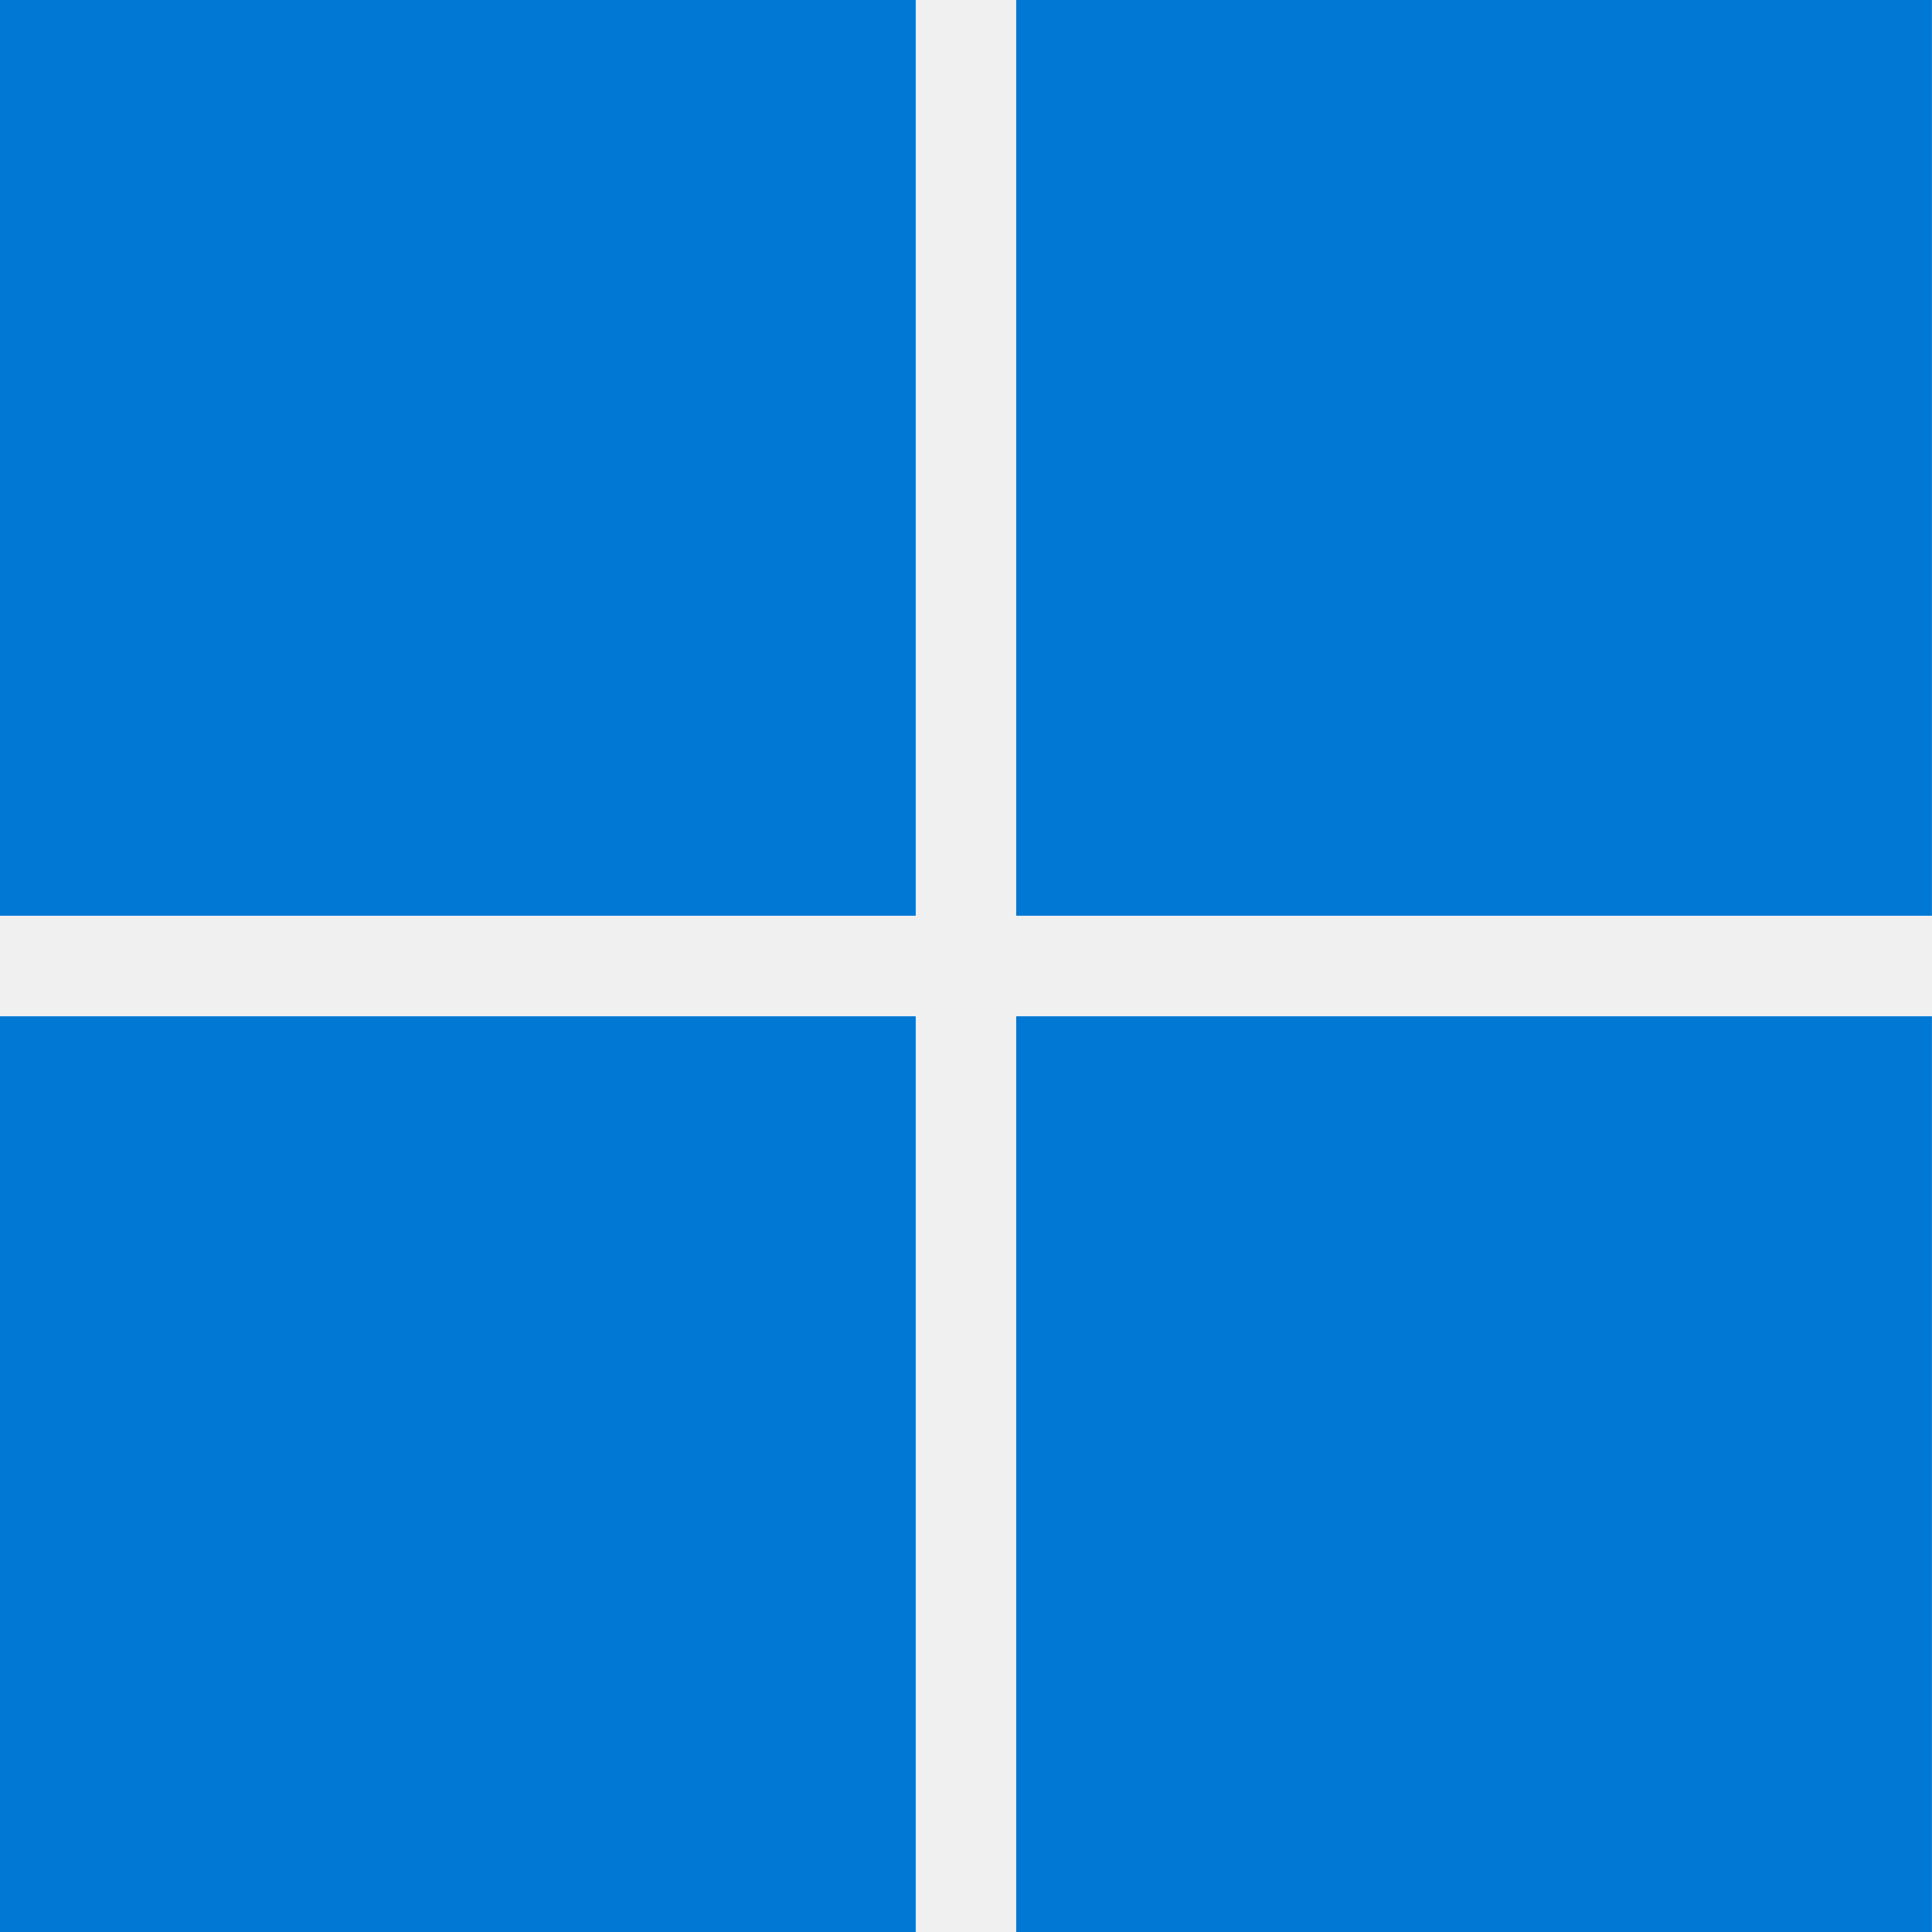
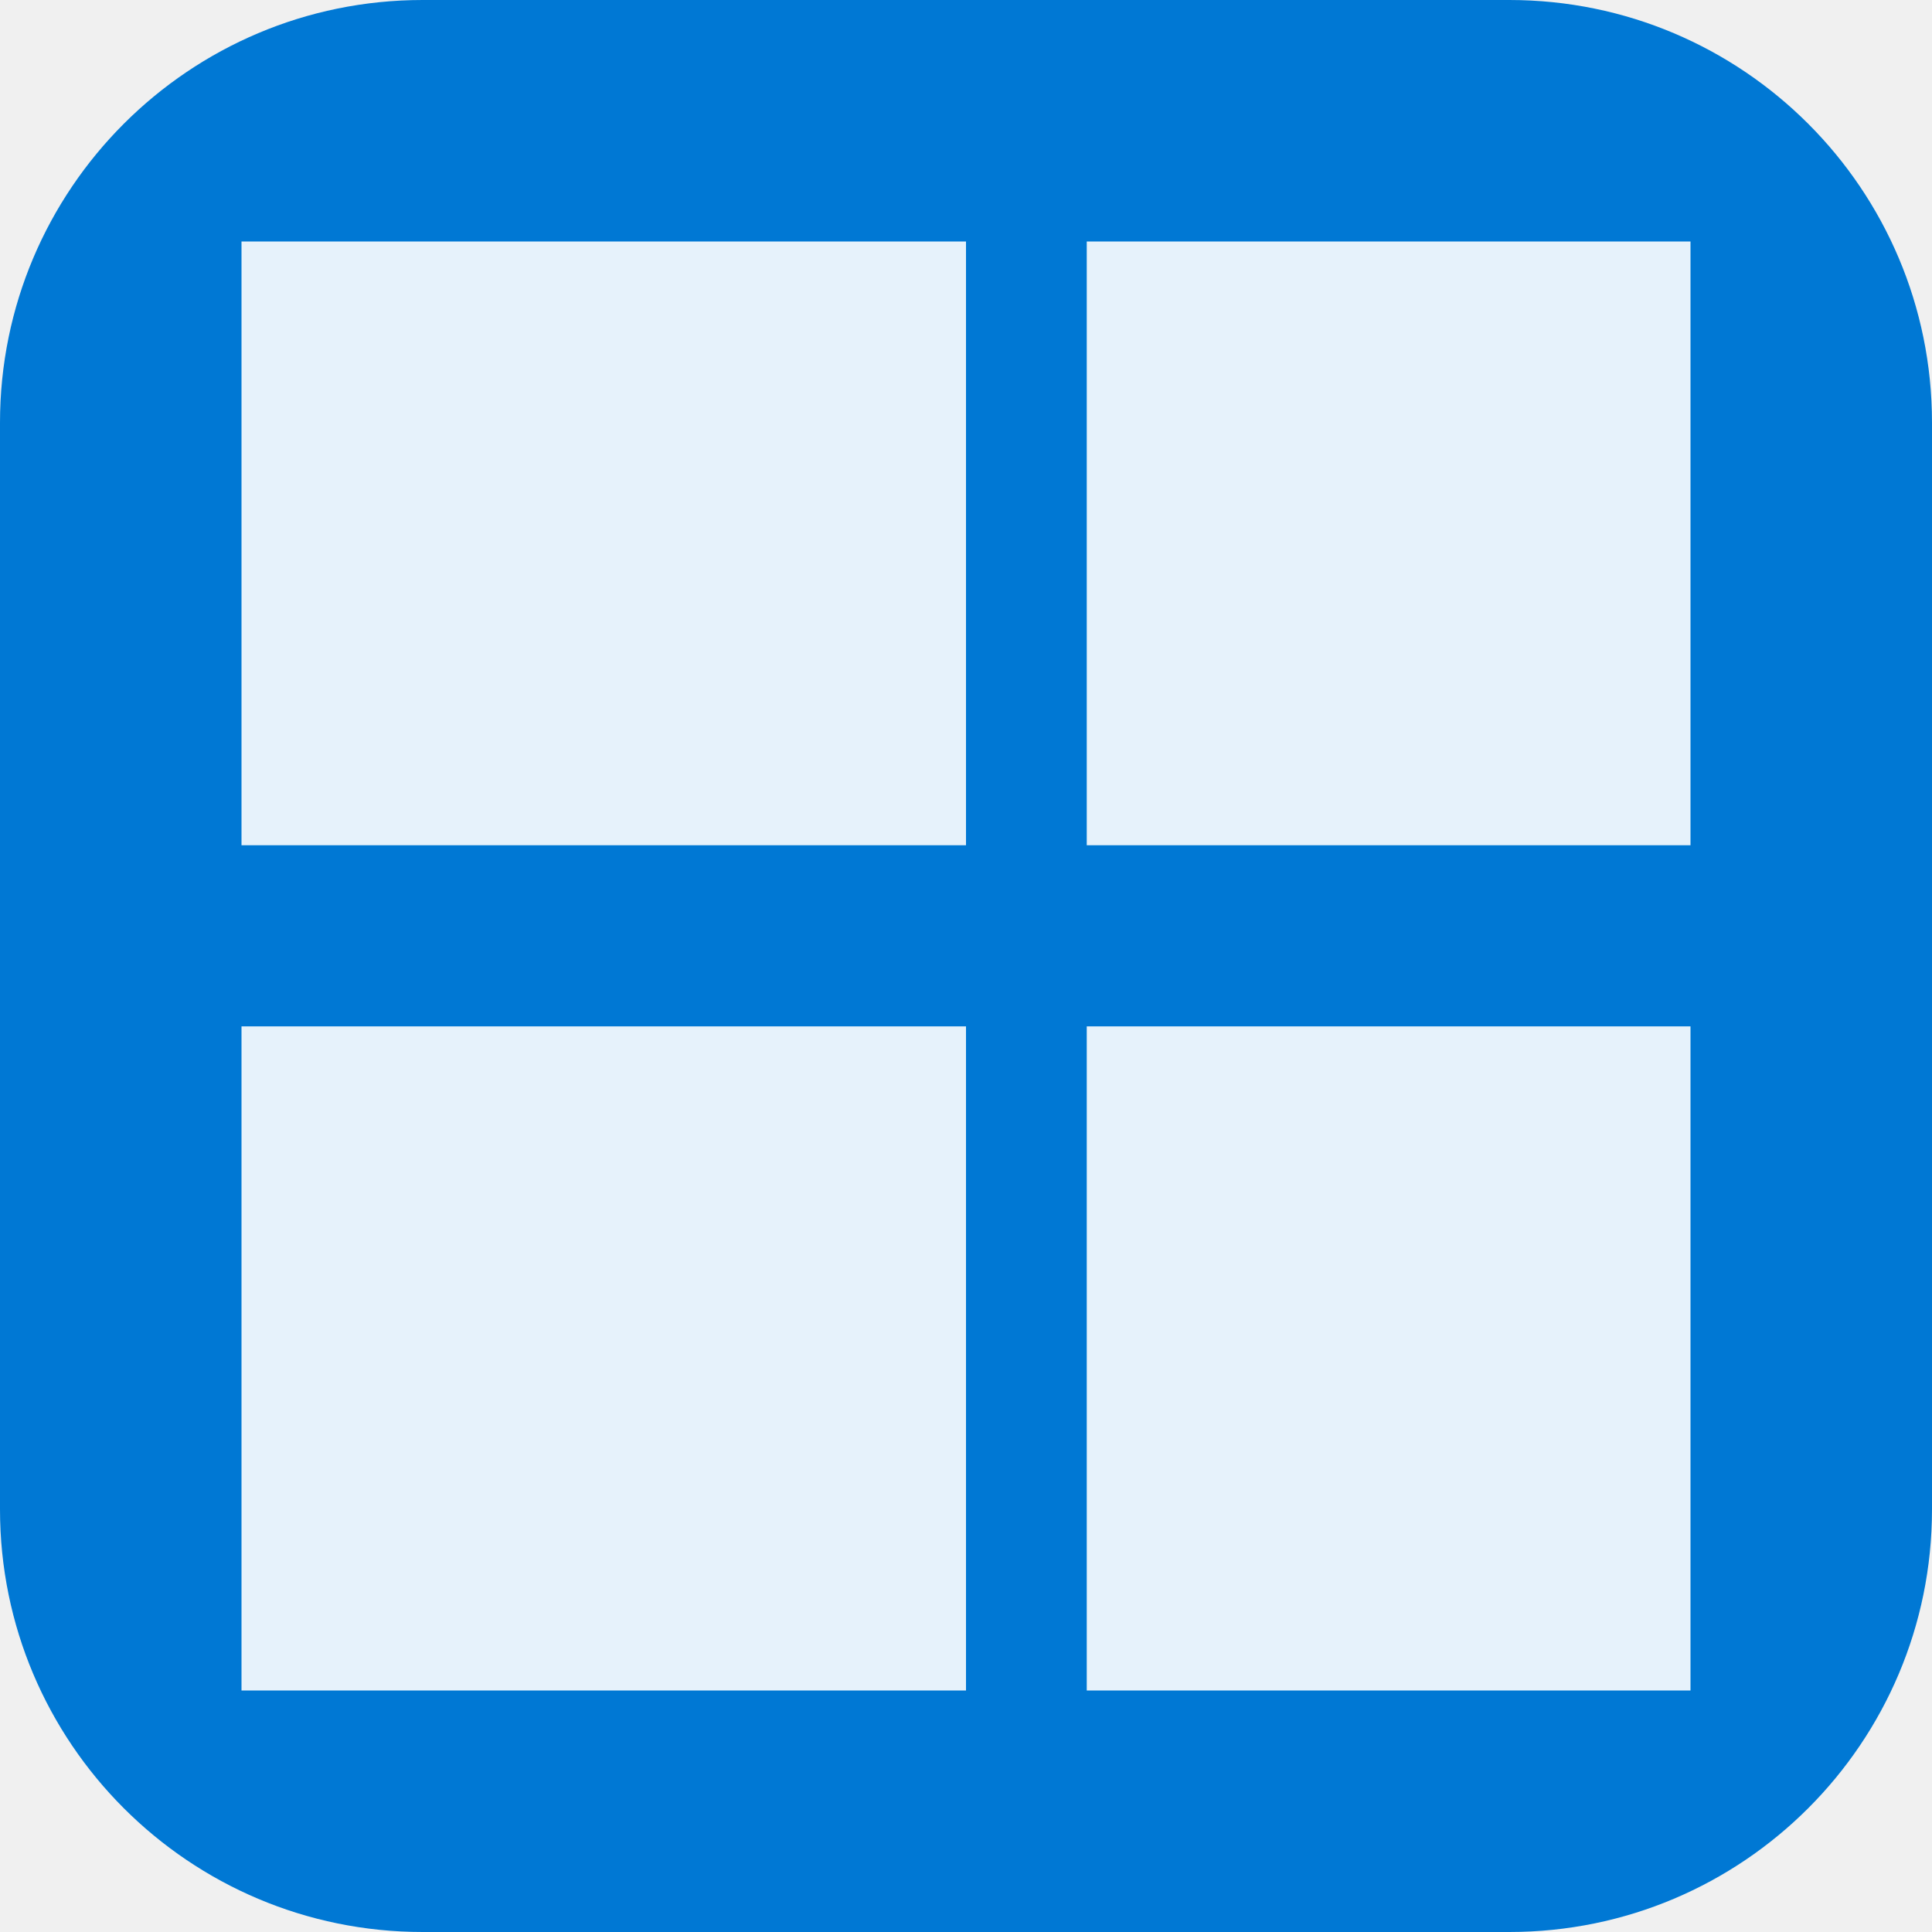
- <svg xmlns="http://www.w3.org/2000/svg" shape-rendering="geometricPrecision" text-rendering="geometricPrecision" image-rendering="optimizeQuality" fill-rule="evenodd" clip-rule="evenodd" viewBox="0 0 512 512.02">
-   <path fill="#0078D4" fill-rule="nonzero" d="M0 512.02h242.686V269.335H0V512.02zm0-269.334h242.686V0H0v242.686zm269.314 0H512V0H269.314v242.686zm0 269.334H512V269.335H269.314V512.02z" />
+ <svg xmlns="http://www.w3.org/2000/svg" viewBox="0 0 64 64" width="64" height="64">
+   <rect width="64" height="64" rx="14" fill="#0078D4" />
+   <path d="M8 8h24v20H8zM36 8h20v20H36zM8 34h24v22H8zM36 34h20v22H36z" fill="#fff" opacity="0.9" />
</svg>
